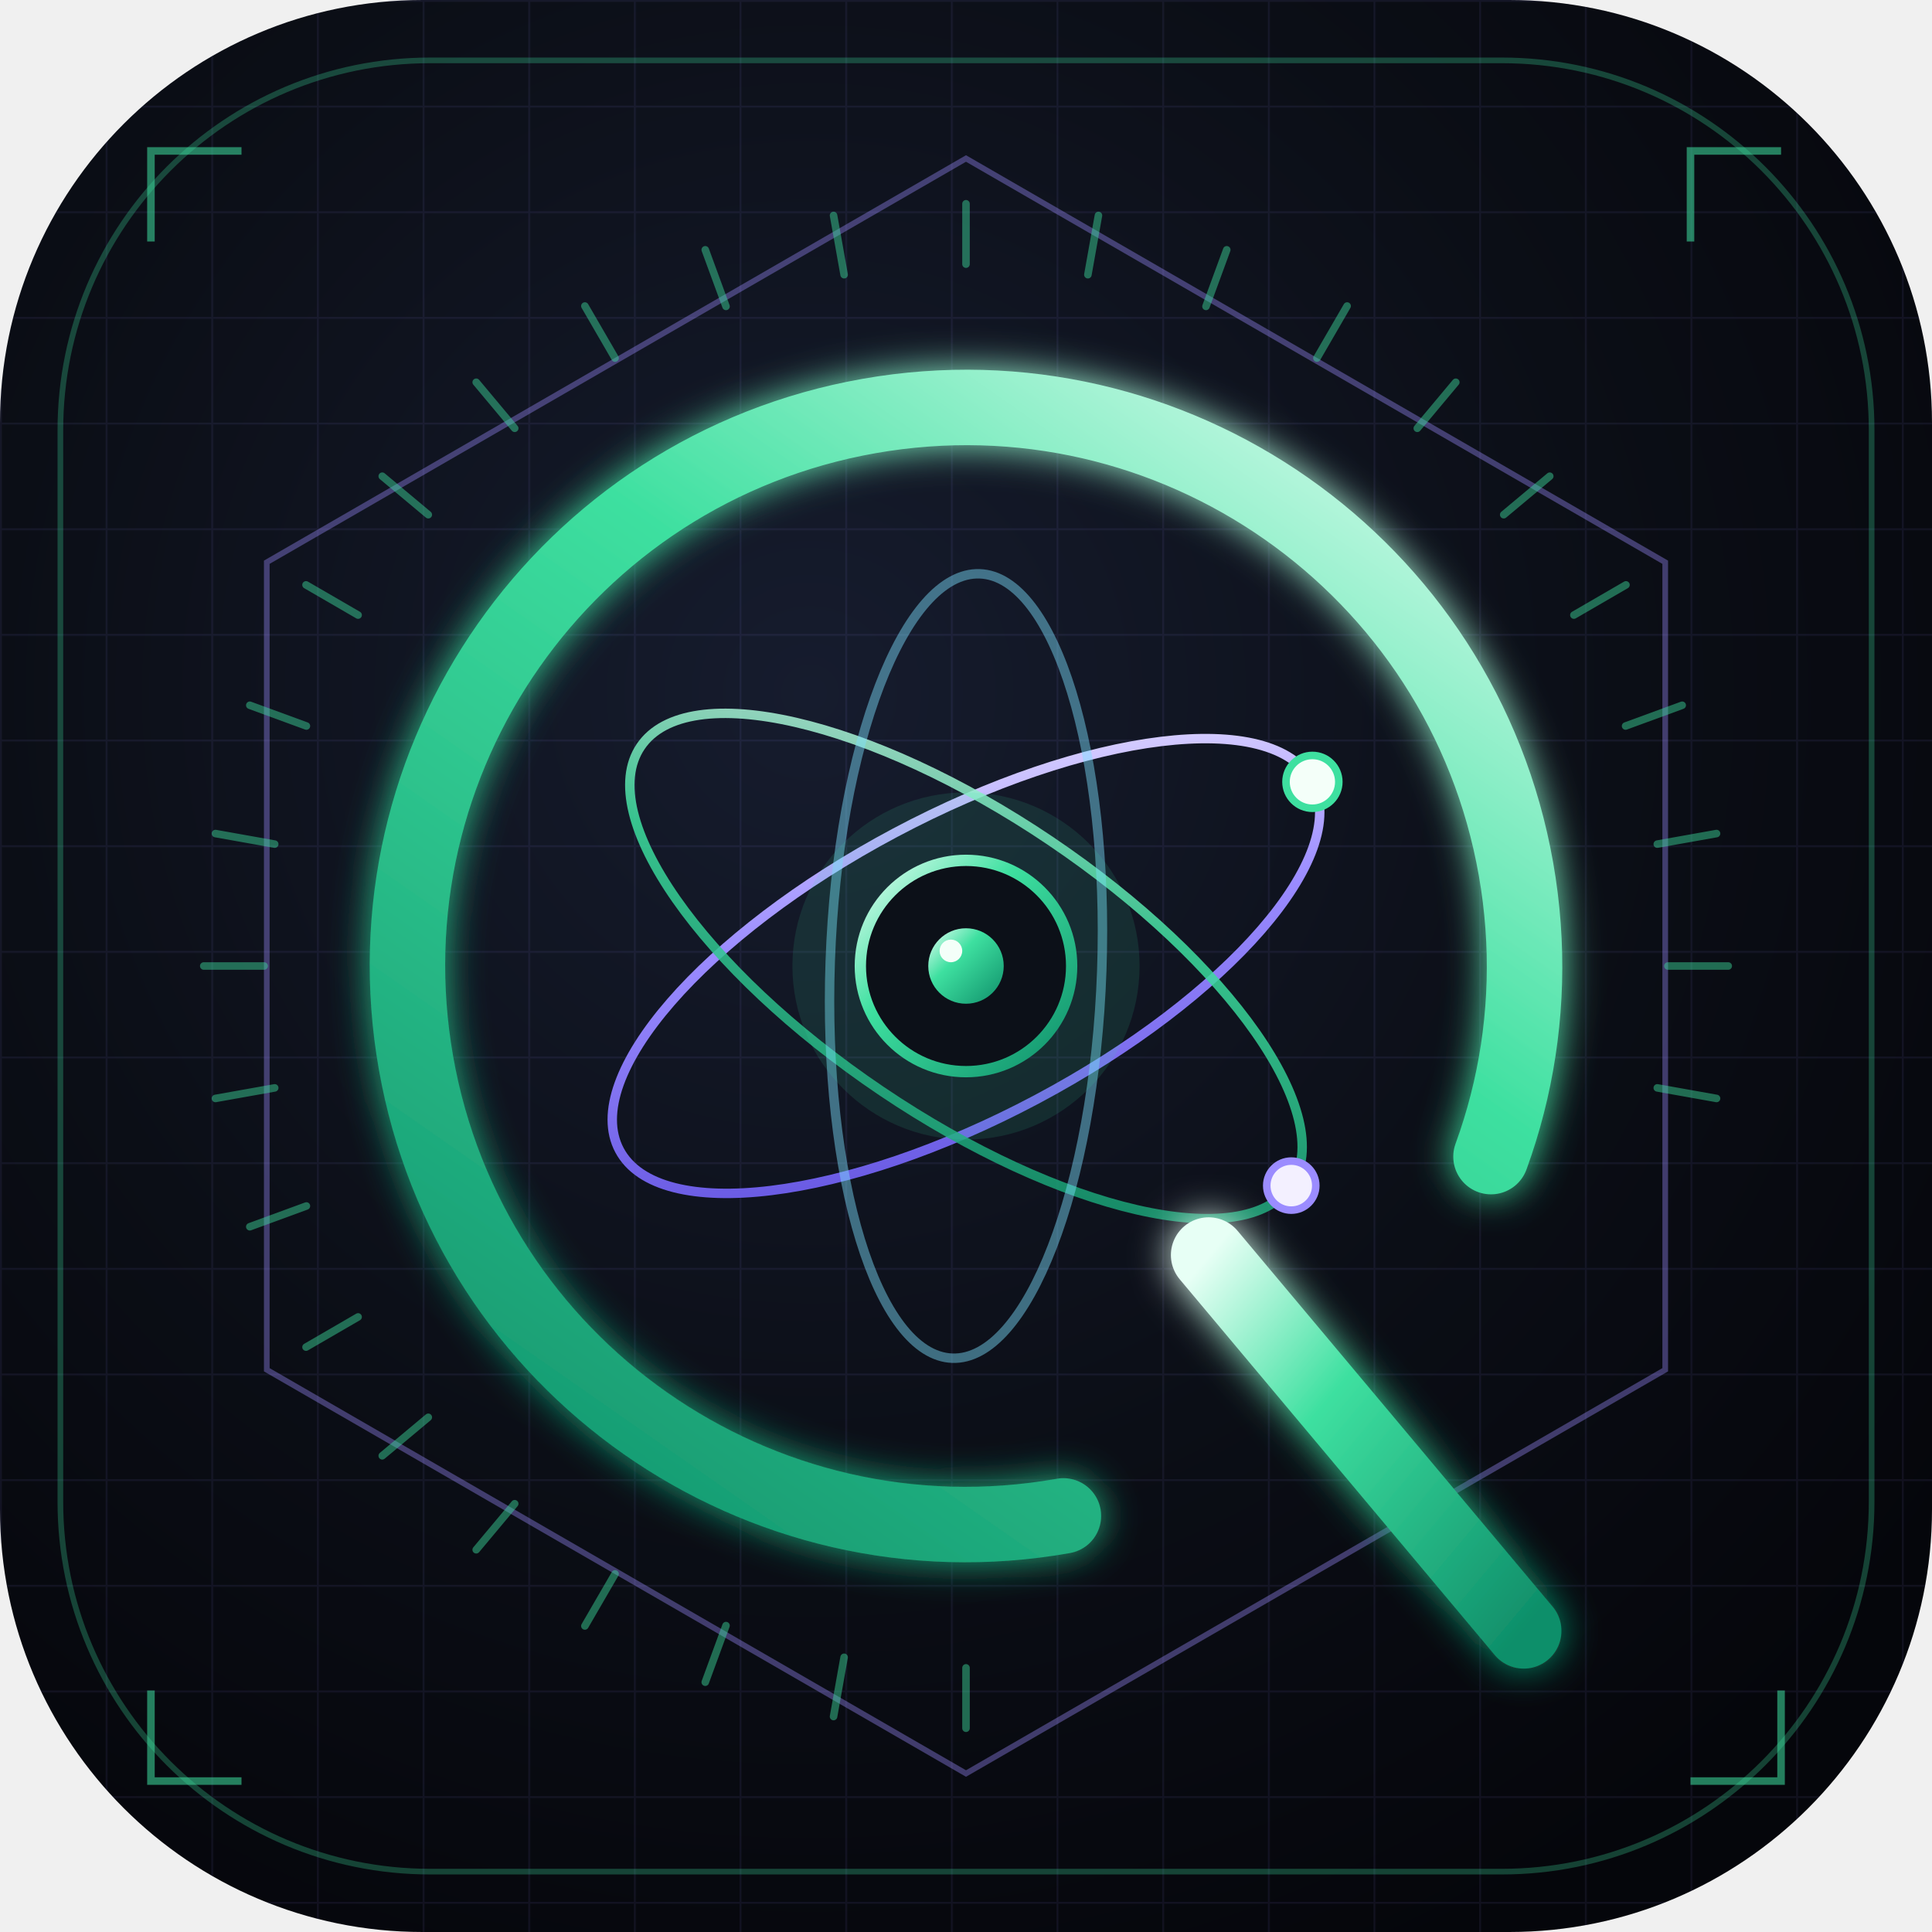
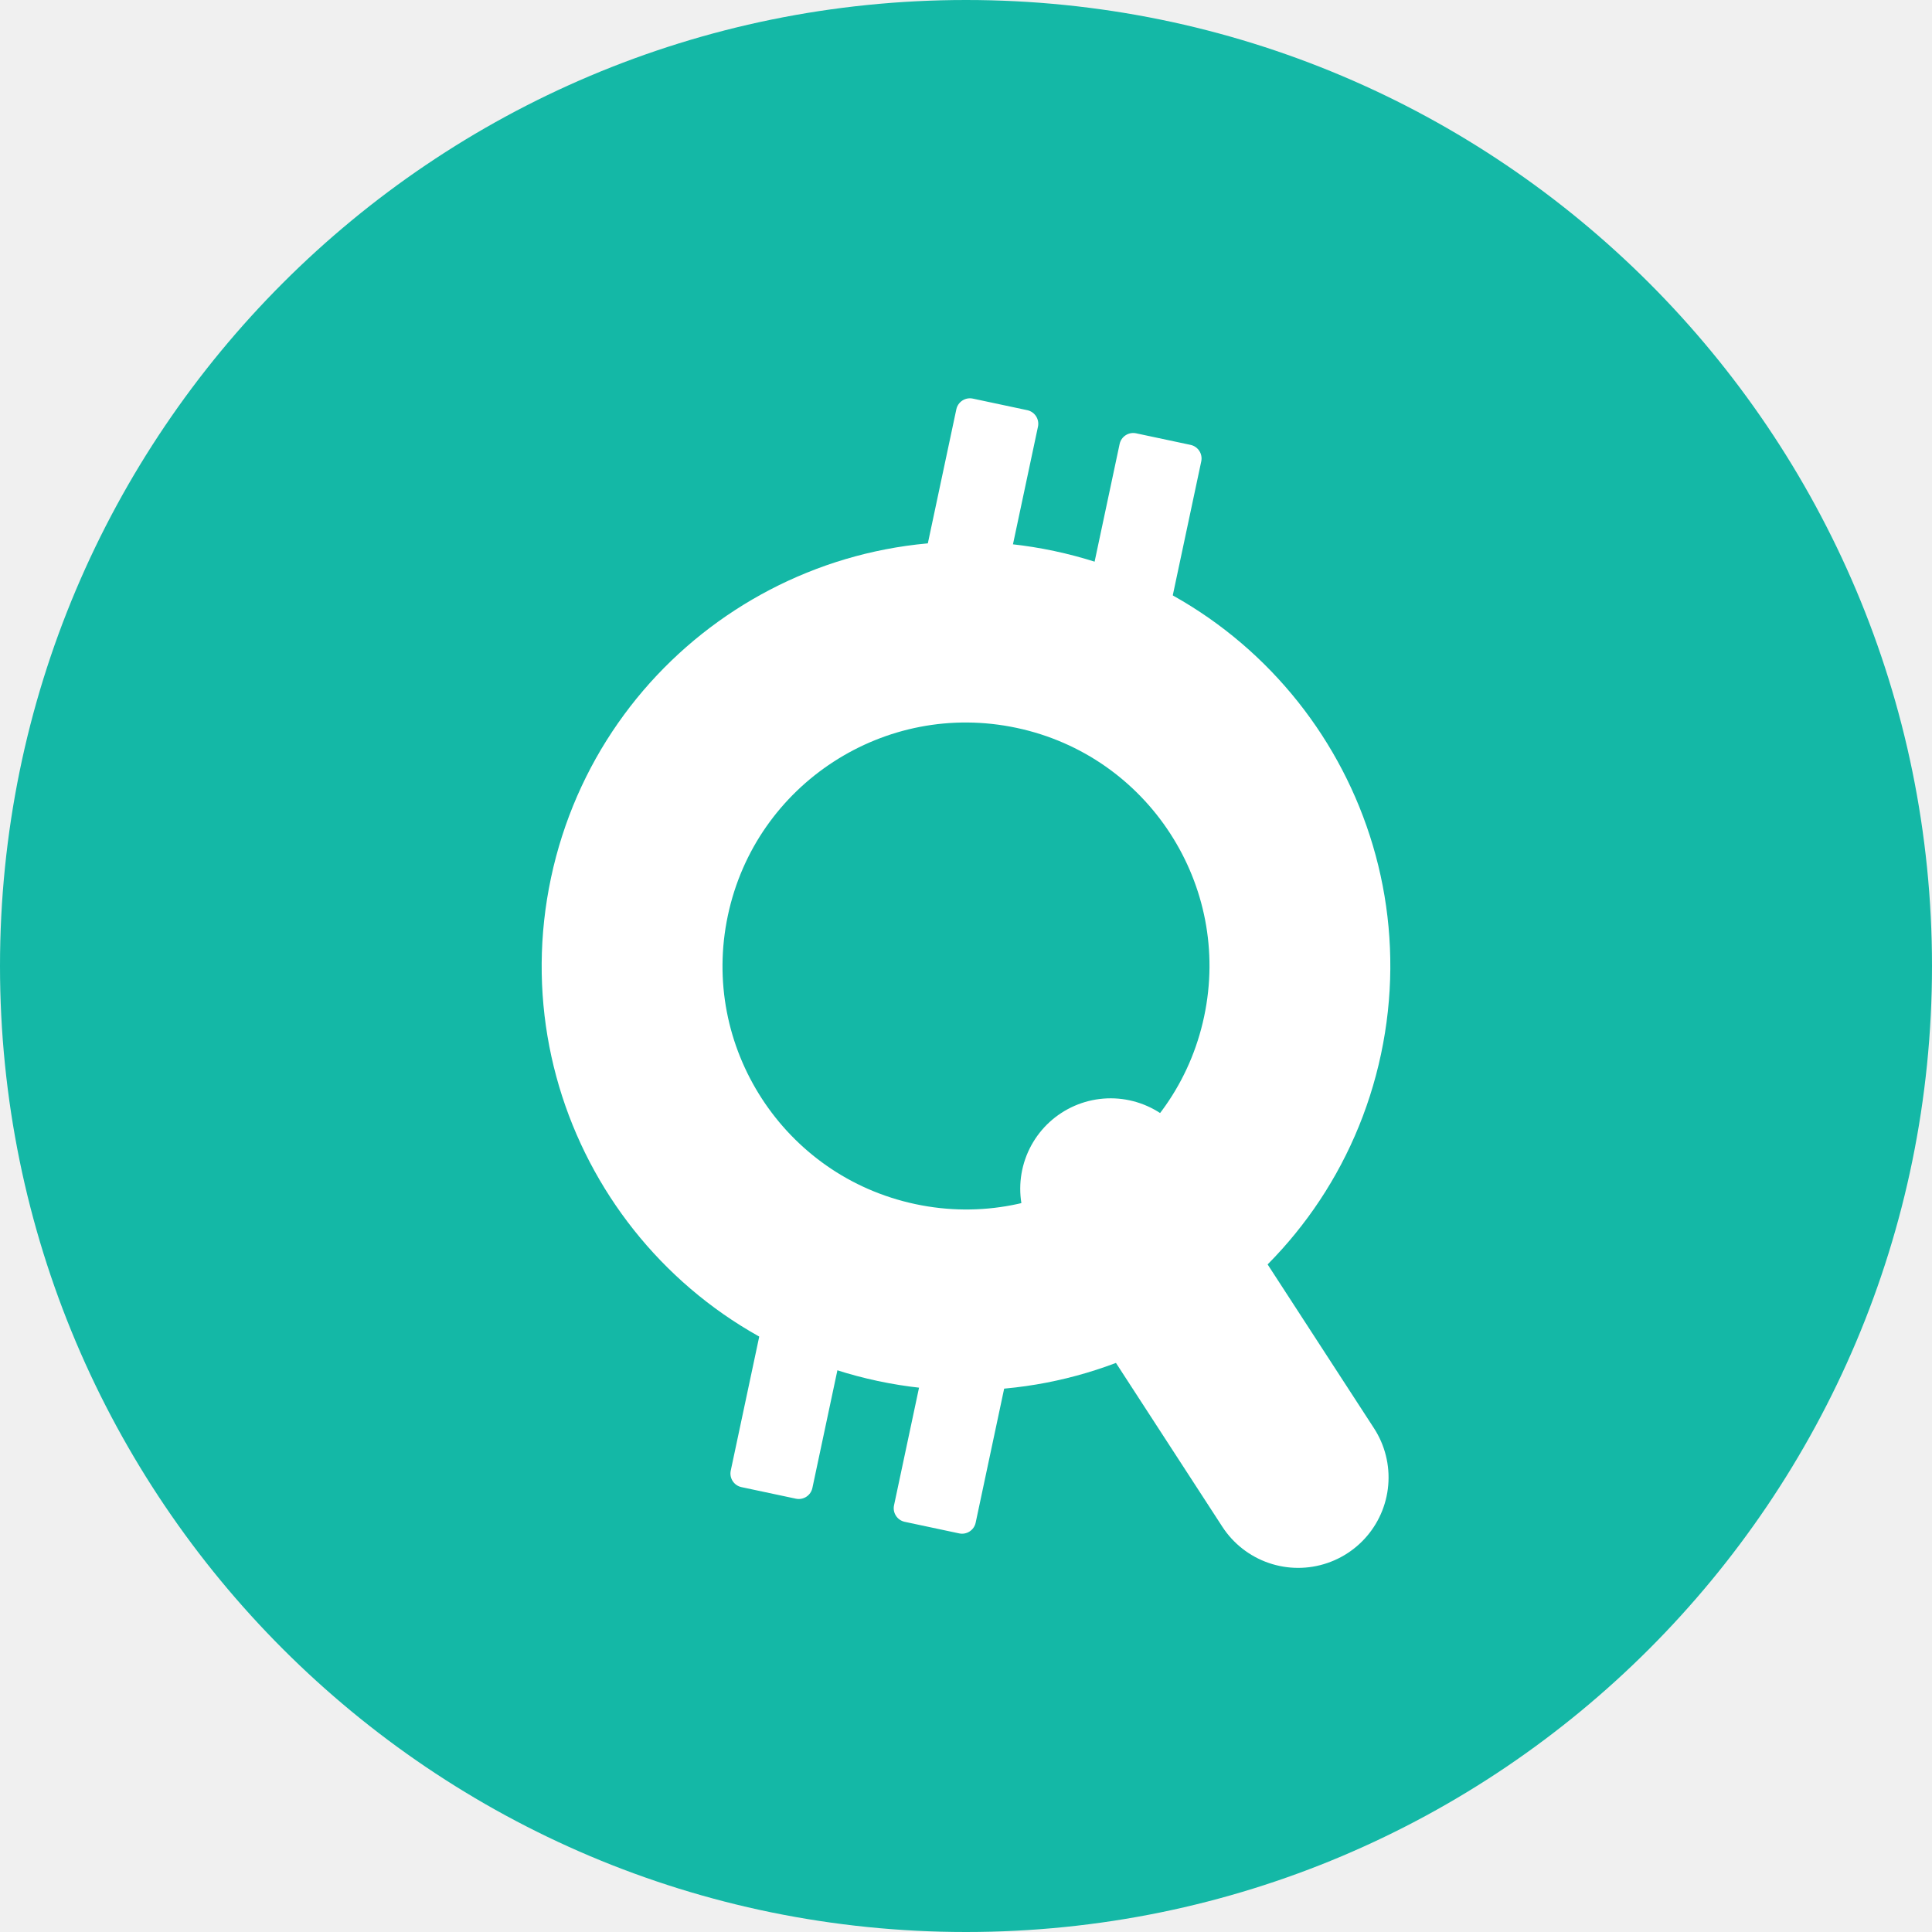
- <svg xmlns="http://www.w3.org/2000/svg" viewBox="0 0 512 512" role="img" aria-label="QuantumCash logo">
-   <defs>
-     <radialGradient id="bg" cx="42%" cy="36%" r="72%">
-       <stop offset="0%" stop-color="#161c2e" />
-       <stop offset="58%" stop-color="#0b0e16" />
-       <stop offset="100%" stop-color="#05060b" />
-     </radialGradient>
-     <linearGradient id="mint" x1="0" y1="0" x2="1" y2="1">
-       <stop offset="0%" stop-color="#e7fff5" />
-       <stop offset="38%" stop-color="#3ee0a0" />
-       <stop offset="100%" stop-color="#0f8f6a" />
-     </linearGradient>
-     <linearGradient id="violet" x1="1" y1="0" x2="0" y2="1">
-       <stop offset="0%" stop-color="#efeaff" />
-       <stop offset="42%" stop-color="#9b8cff" />
-       <stop offset="100%" stop-color="#5b4cdb" />
-     </linearGradient>
-     <filter id="glow" x="-30%" y="-30%" width="160%" height="160%">
-       <feGaussianBlur stdDeviation="5" result="b" />
-       <feMerge>
-         <feMergeNode in="b" />
-         <feMergeNode in="SourceGraphic" />
-       </feMerge>
-     </filter>
-     <pattern id="grid" width="28" height="28" patternUnits="userSpaceOnUse">
-       <path d="M28 0H0V28" fill="none" stroke="#9b8cff" stroke-opacity="0.08" />
-     </pattern>
-   </defs>
-   <rect width="512" height="512" rx="112" fill="url(#bg)" />
-   <rect width="512" height="512" rx="112" fill="url(#grid)" />
-   <rect x="16" y="16" width="480" height="480" rx="98" fill="none" stroke="#3ee0a0" stroke-opacity="0.28" stroke-width="1.5" />
-   <path d="M64 40H40V64M472 40H448V64M40 448V472H64M448 472H472V448" fill="none" stroke="#3ee0a0" stroke-opacity="0.55" stroke-width="2" />
-   <polygon points="256.0,42.0 441.3,149.0 441.3,363.0 256.0,470.0 70.7,363.0 70.7,149.0" fill="none" stroke="#9b8cff" stroke-opacity="0.38" stroke-width="1.5" />
-   <g stroke="#3ee0a0" stroke-opacity="0.45" stroke-width="2" stroke-linecap="round">
-     <line x1="442.0" y1="256.0" x2="458.0" y2="256.0" />
-     <line x1="439.2" y1="288.3" x2="454.9" y2="291.1" />
-     <line x1="256.0" y1="442.0" x2="256.0" y2="458.0" />
-     <line x1="223.7" y1="439.2" x2="220.9" y2="454.9" />
-     <line x1="192.4" y1="430.8" x2="186.9" y2="445.8" />
-     <line x1="163.0" y1="417.1" x2="155.0" y2="430.9" />
-     <line x1="136.4" y1="398.5" x2="126.2" y2="410.7" />
-     <line x1="113.5" y1="375.6" x2="101.3" y2="385.8" />
-     <line x1="94.9" y1="349.0" x2="81.1" y2="357.0" />
-     <line x1="81.2" y1="319.6" x2="66.2" y2="325.1" />
-     <line x1="72.8" y1="288.3" x2="57.1" y2="291.1" />
-     <line x1="70.0" y1="256.0" x2="54.0" y2="256.0" />
-     <line x1="72.8" y1="223.7" x2="57.1" y2="220.9" />
-     <line x1="81.2" y1="192.4" x2="66.2" y2="186.9" />
-     <line x1="94.9" y1="163.0" x2="81.1" y2="155.0" />
-     <line x1="113.5" y1="136.4" x2="101.3" y2="126.2" />
-     <line x1="136.4" y1="113.5" x2="126.2" y2="101.3" />
-     <line x1="163.0" y1="94.9" x2="155.0" y2="81.1" />
-     <line x1="192.4" y1="81.2" x2="186.9" y2="66.2" />
-     <line x1="223.7" y1="72.8" x2="220.9" y2="57.1" />
-     <line x1="256.0" y1="70.0" x2="256.0" y2="54.0" />
-     <line x1="288.3" y1="72.8" x2="291.1" y2="57.1" />
-     <line x1="319.6" y1="81.2" x2="325.1" y2="66.2" />
-     <line x1="349.0" y1="94.9" x2="357.0" y2="81.1" />
-     <line x1="375.6" y1="113.5" x2="385.8" y2="101.3" />
-     <line x1="398.5" y1="136.4" x2="410.7" y2="126.2" />
-     <line x1="417.1" y1="163.0" x2="430.9" y2="155.0" />
-     <line x1="430.8" y1="192.4" x2="445.8" y2="186.9" />
-     <line x1="439.2" y1="223.7" x2="454.9" y2="220.9" />
+ <svg xmlns="http://www.w3.org/2000/svg" viewBox="0 0 100 100" role="img" aria-label="QuantumCash logo">
+   <circle cx="50" cy="50" r="50" fill="#14B8A6" />
+   <g transform="translate(50 50) scale(.72) translate(-50 -50)">
+     <g transform="rotate(12 50 50)" fill="none" stroke="#FFFFFF" stroke-width="13" stroke-linecap="round" stroke-linejoin="round">
+       <rect x="41" y="10" width="6" height="14" rx="1" fill="#FFFFFF" stroke="none" />
+       <rect x="53" y="10" width="6" height="14" rx="1" fill="#FFFFFF" stroke="none" />
+       <rect x="41" y="76" width="6" height="14" rx="1" fill="#FFFFFF" stroke="none" />
+       <rect x="53" y="76" width="6" height="14" rx="1" fill="#FFFFFF" stroke="none" />
+       <circle cx="50" cy="50" r="24" />
+       <path d="M63.5 63.5 L81 81" />
+     </g>
  </g>
-   <g fill="none" stroke-width="2.5">
-     <ellipse cx="256" cy="256" rx="104" ry="40" stroke="url(#violet)" transform="rotate(-28 256 256)" />
-     <ellipse cx="256" cy="256" rx="104" ry="40" stroke="url(#mint)" stroke-opacity="0.85" transform="rotate(34 256 256)" />
-     <ellipse cx="256" cy="256" rx="104" ry="36" stroke="#7ee0ff" stroke-opacity="0.45" transform="rotate(92 256 256)" />
-   </g>
-   <g filter="url(#glow)">
-     <circle cx="256" cy="256" r="148" fill="none" stroke="url(#mint)" stroke-width="20" stroke-linecap="round" stroke-dasharray="774.9 155" transform="rotate(80 256 256)" />
-     <path d="M320.3 332.6 L403.8 432.2" fill="none" stroke="url(#mint)" stroke-width="20" stroke-linecap="round" />
-   </g>
-   <circle cx="347.8" cy="207.2" r="7" fill="#f4fff9" stroke="#3ee0a0" stroke-width="2" />
-   <circle cx="342.2" cy="314.2" r="6.5" fill="#f3f0ff" stroke="#9b8cff" stroke-width="2" />
-   <circle cx="256" cy="256" r="46" fill="#3ee0a0" fill-opacity="0.12" />
-   <circle cx="256" cy="256" r="28" fill="#0c1018" stroke="url(#mint)" stroke-width="3" />
-   <circle cx="256" cy="256" r="10" fill="url(#mint)" />
-   <circle cx="252" cy="252" r="3" fill="#f4fff9" />
</svg>
